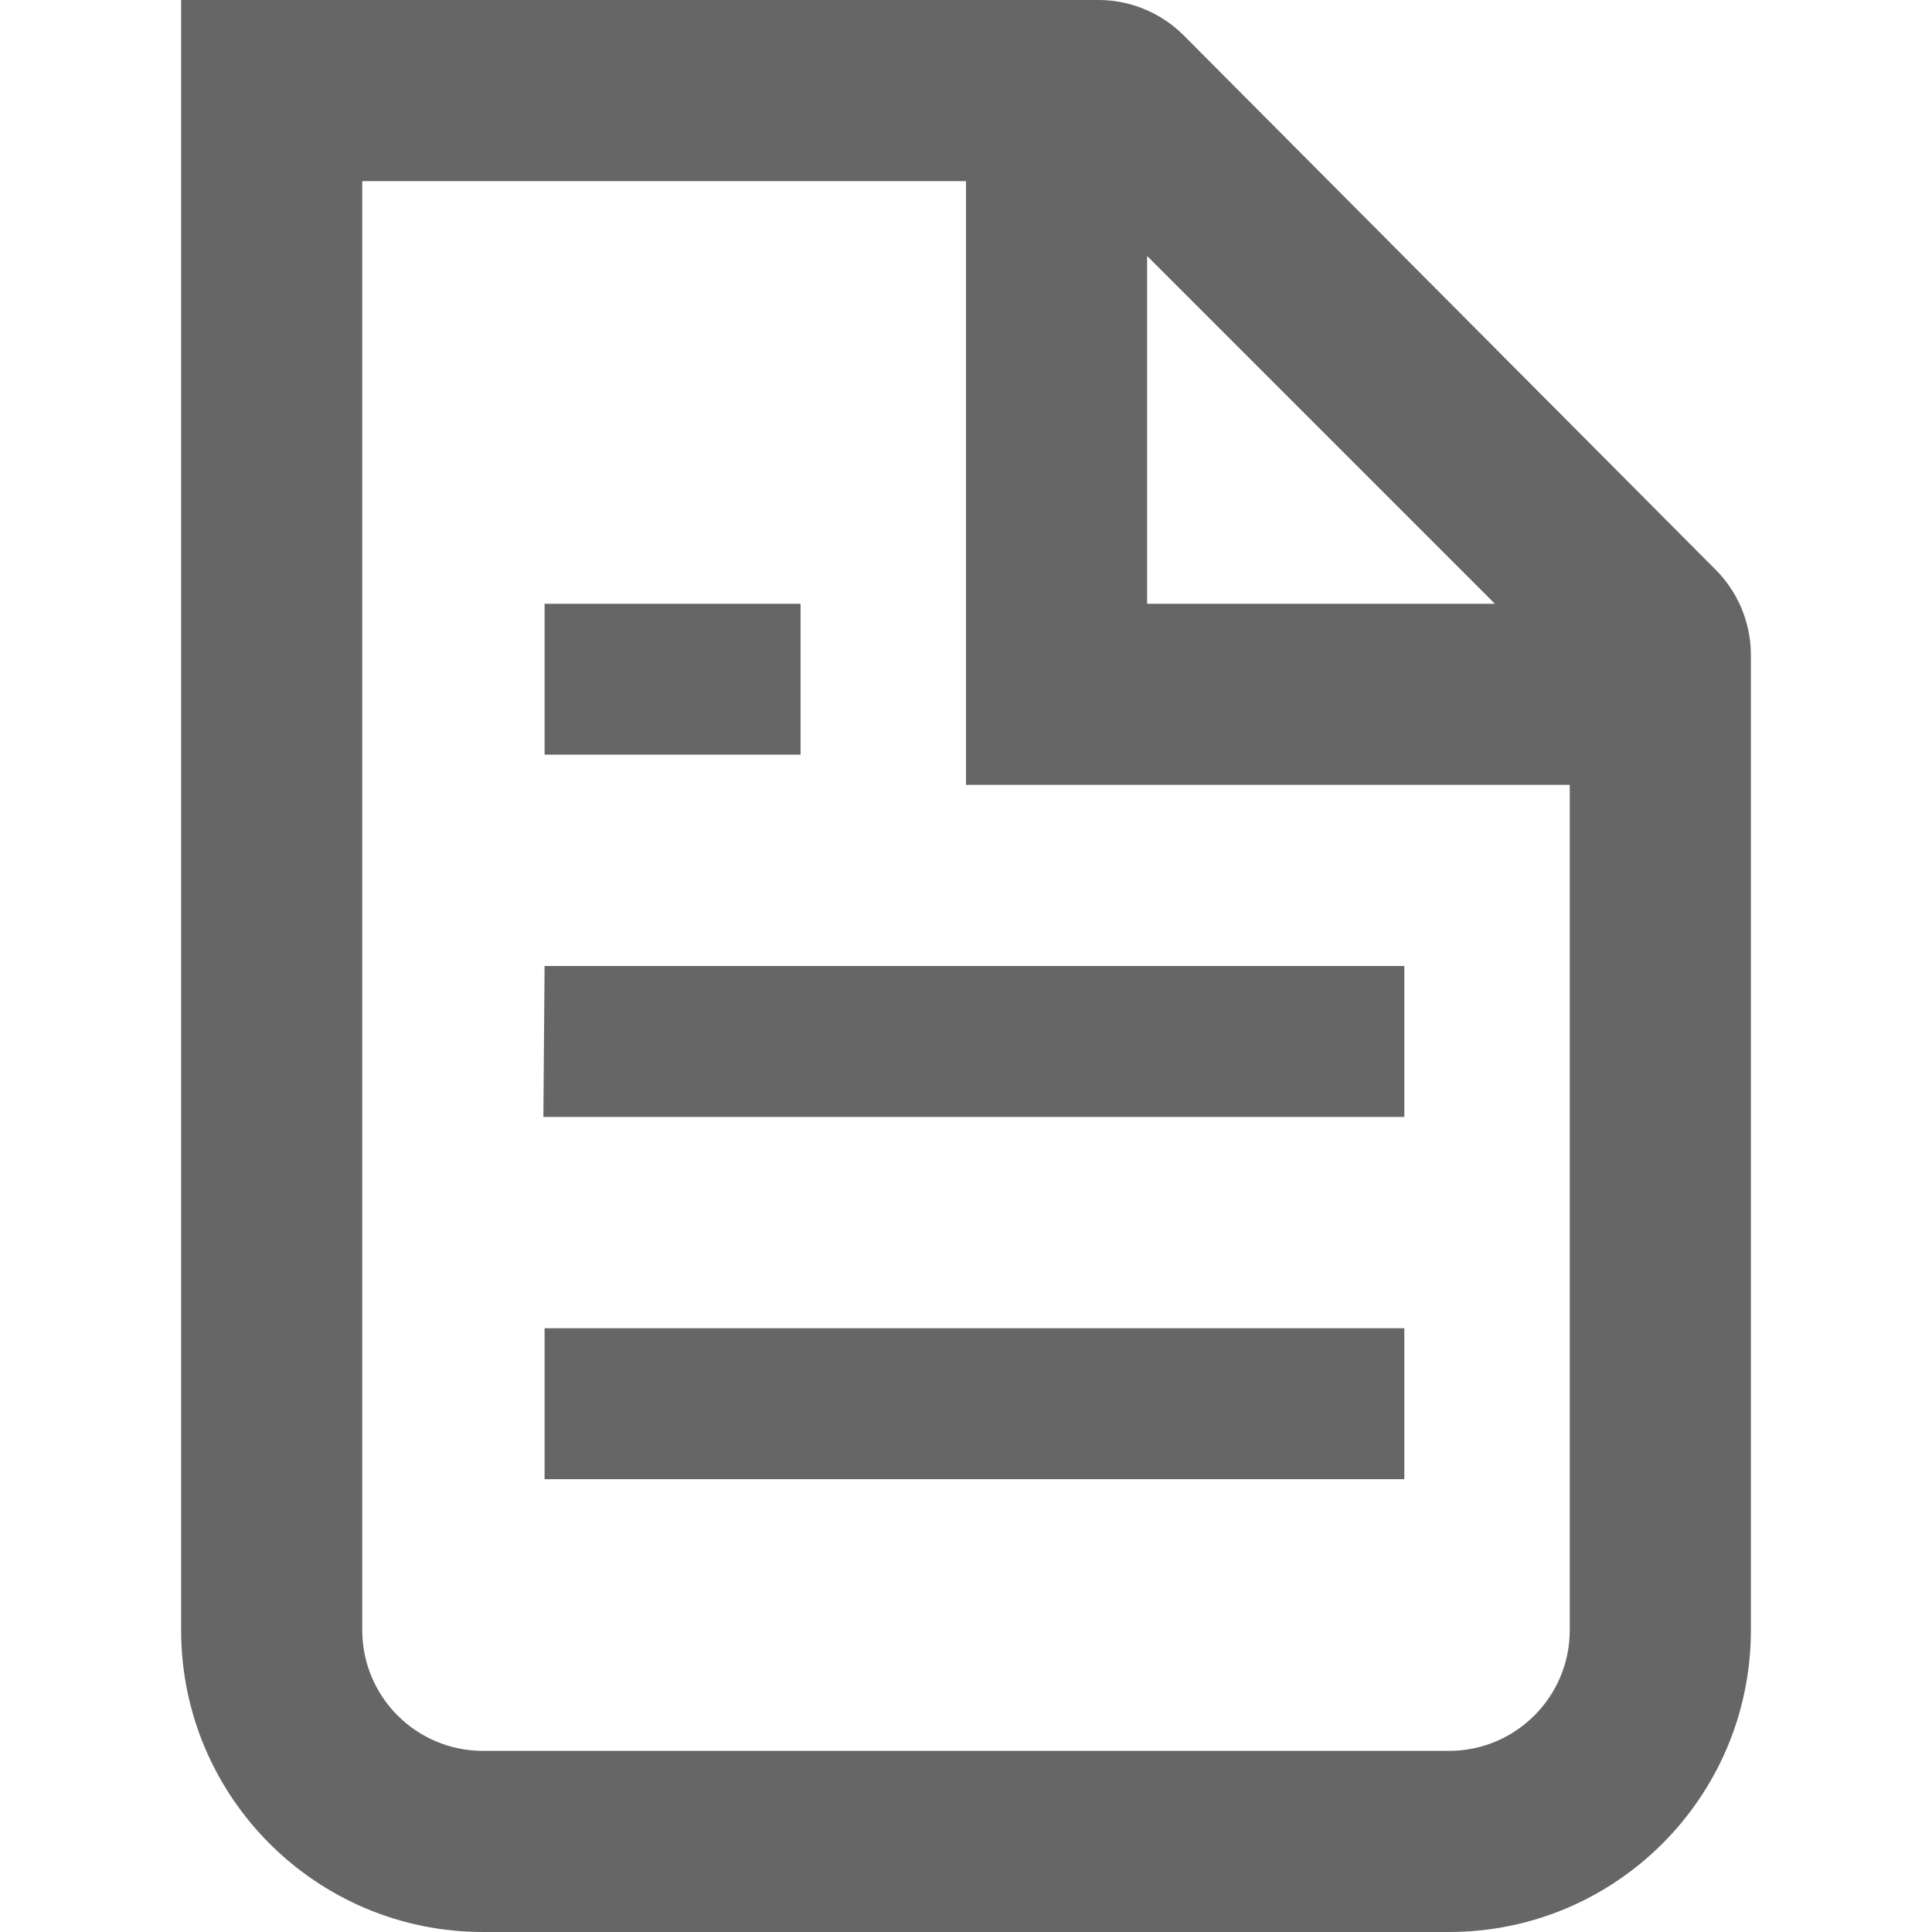
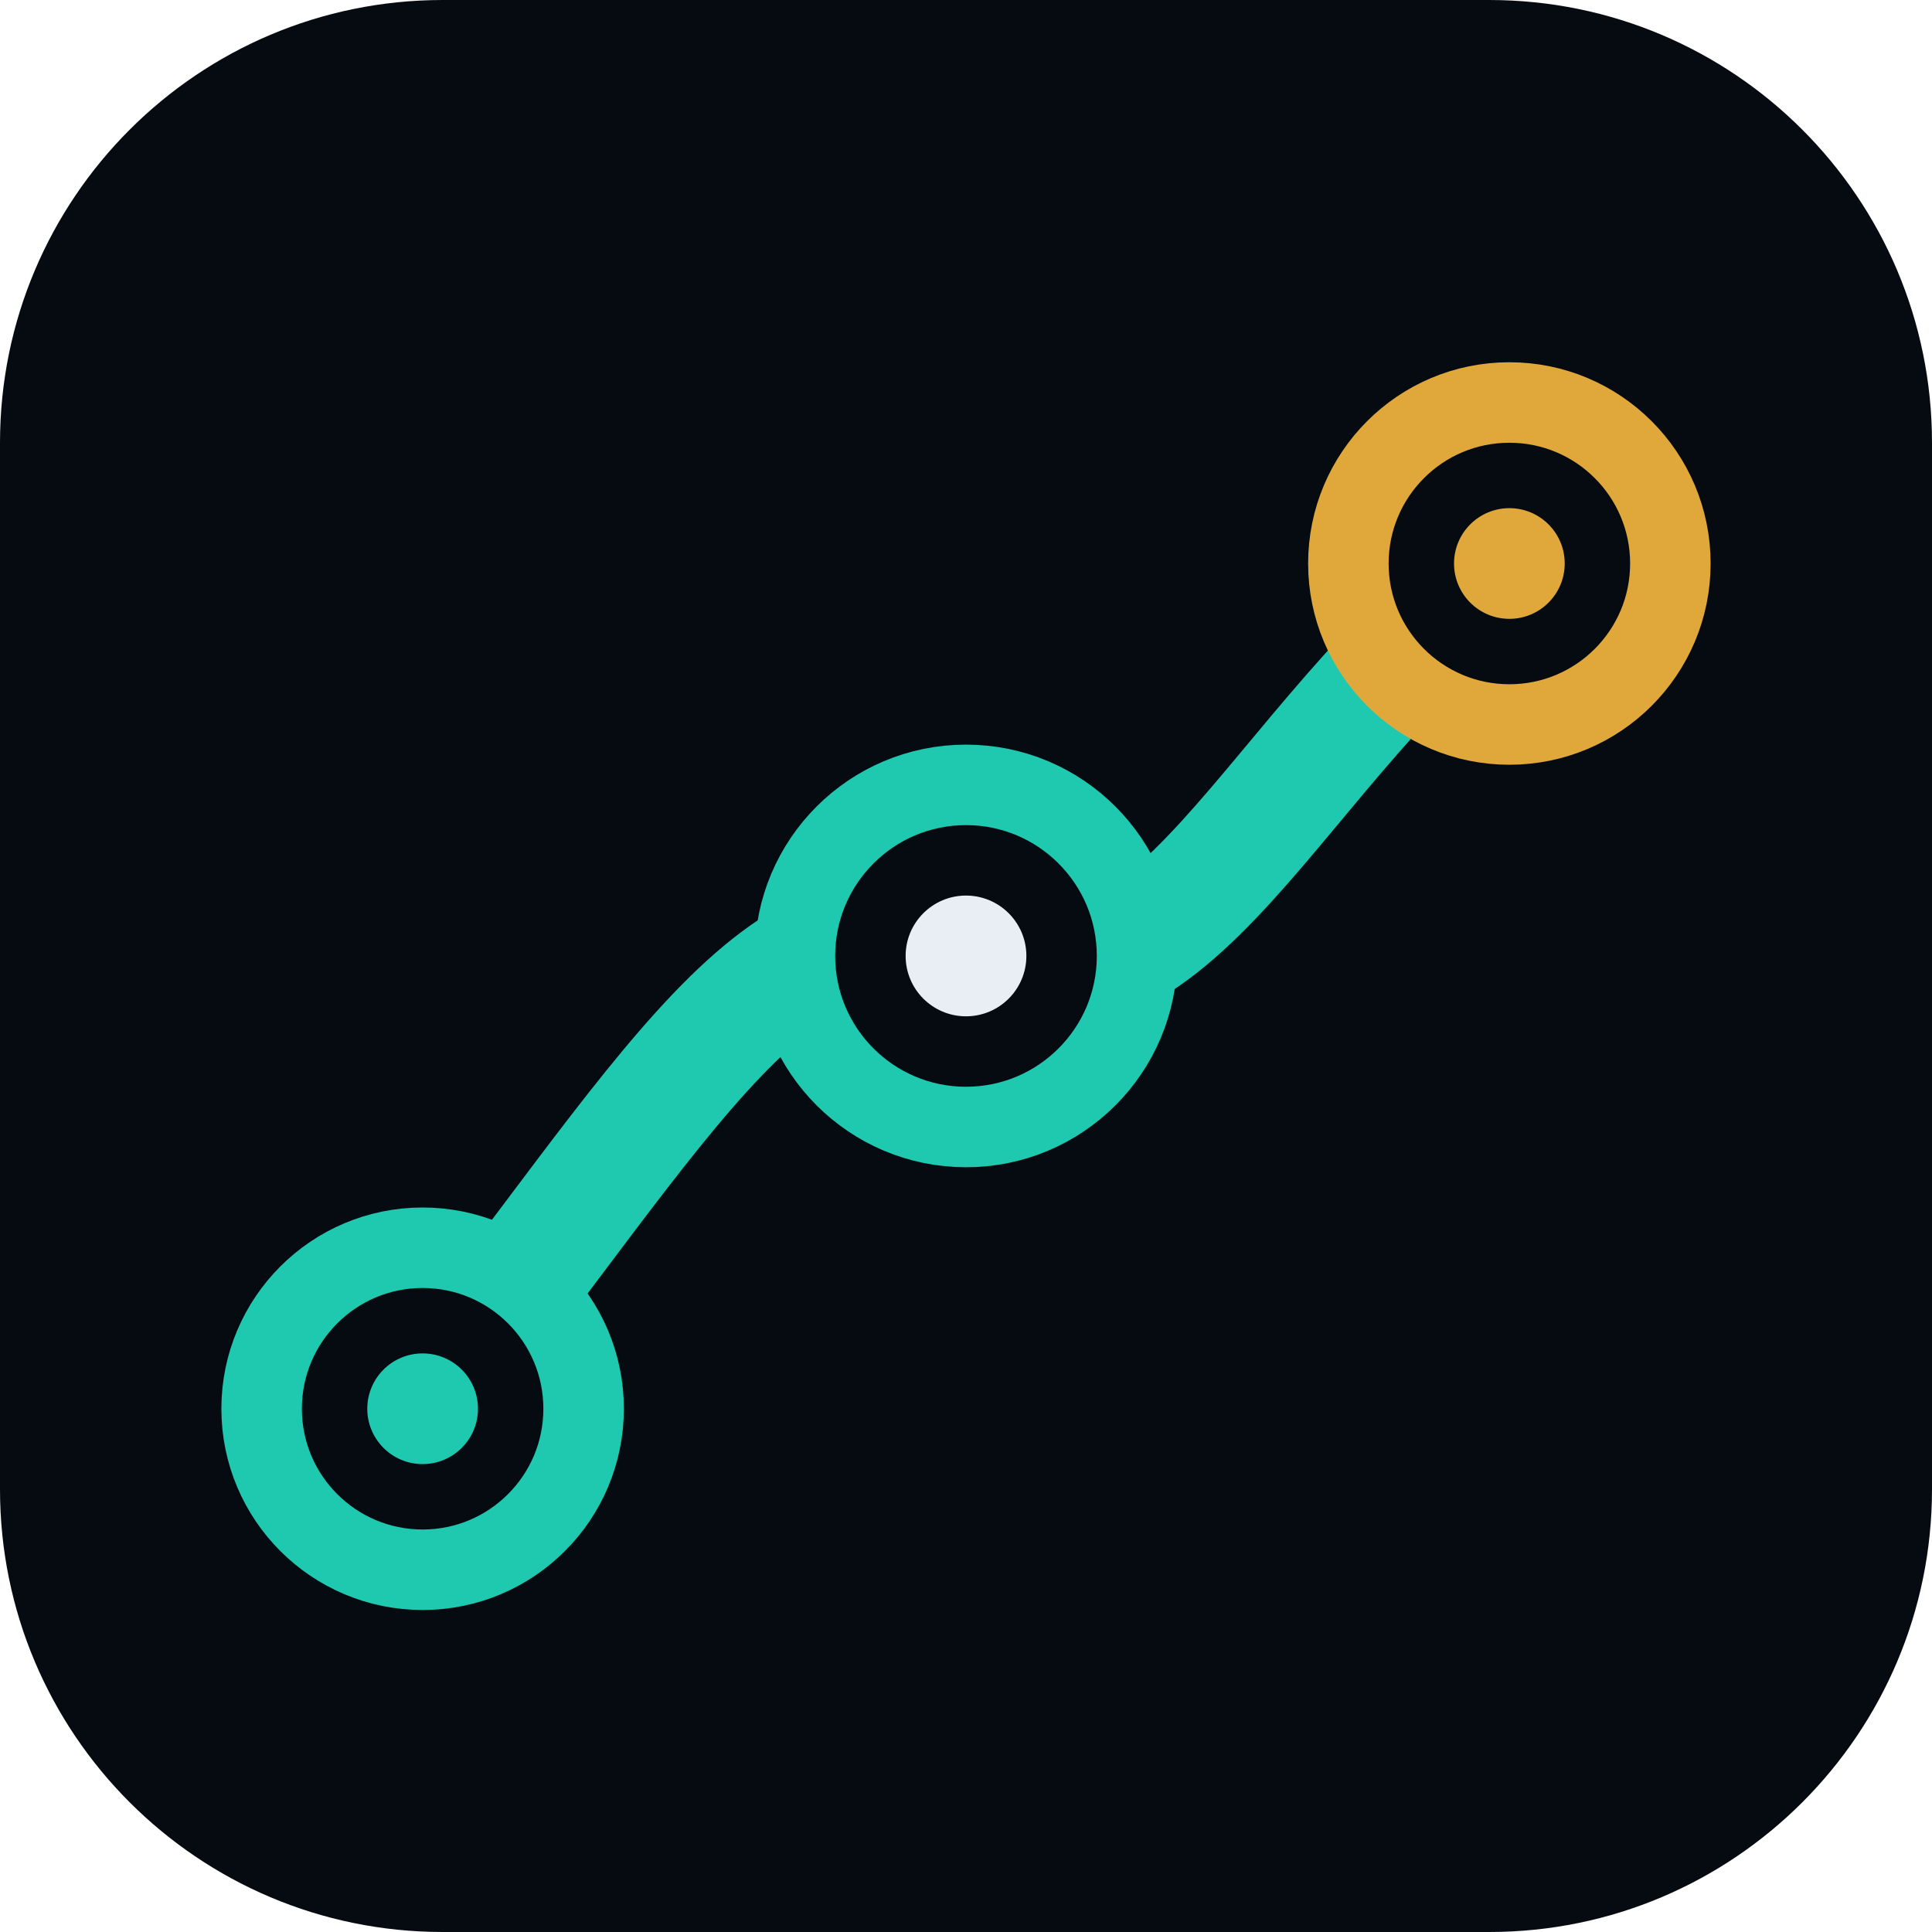
- <svg xmlns="http://www.w3.org/2000/svg" fill="none" viewBox="0 0 16 16">
-   <path d="M14.5 13.5V5.41a1 1 0 0 0-.3-.7L9.8.29A1 1 0 0 0 9.08 0H1.5v13.5A2.5 2.5 0 0 0 4 16h8a2.5 2.5 0 0 0 2.5-2.5m-1.5 0v-7H8v-5H3v12a1 1 0 0 0 1 1h8a1 1 0 0 0 1-1M9.5 5V2.12L12.38 5zM5.13 5h-.62v1.25h2.12V5zm-.62 3h7.12v1.25H4.5zm.62 3h-.62v1.25h7.12V11z" clip-rule="evenodd" fill="#666" fill-rule="evenodd" />
+ <svg xmlns="http://www.w3.org/2000/svg" viewBox="0 0 192 192" fill="none" role="img" aria-label="StellarRoute">
+   <rect width="192" height="192" rx="44" fill="#060b11" />
+   <path d="M42 140c24-30 36-54 54-45 21 9 30-21 54-39" stroke="#1ec9b0" stroke-width="12" stroke-linecap="round" stroke-linejoin="round" />
+   <circle cx="42" cy="140" r="16" fill="#060b11" stroke="#1ec9b0" stroke-width="8" />
+   <circle cx="42" cy="140" r="5.5" fill="#1ec9b0" />
+   <circle cx="96" cy="95" r="17" fill="#060b11" stroke="#1ec9b0" stroke-width="8" />
+   <circle cx="96" cy="95" r="6" fill="#e8eef4" />
+   <circle cx="150" cy="56" r="16" fill="#060b11" stroke="#e0a83a" stroke-width="8" />
+   <circle cx="150" cy="56" r="5.5" fill="#e0a83a" />
</svg>
